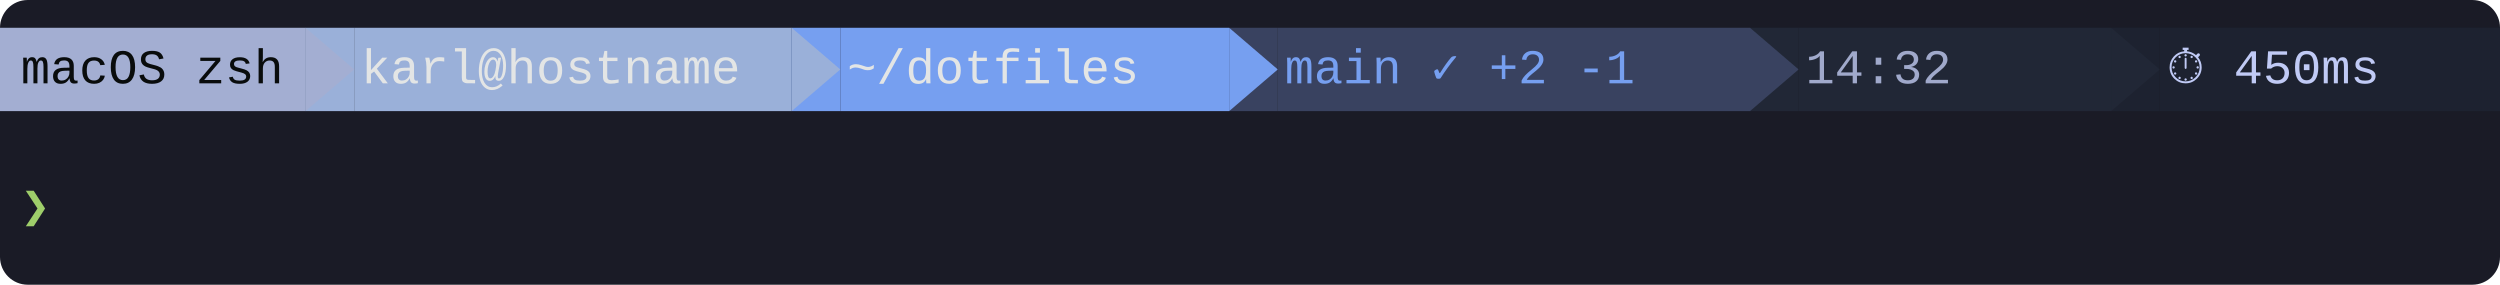
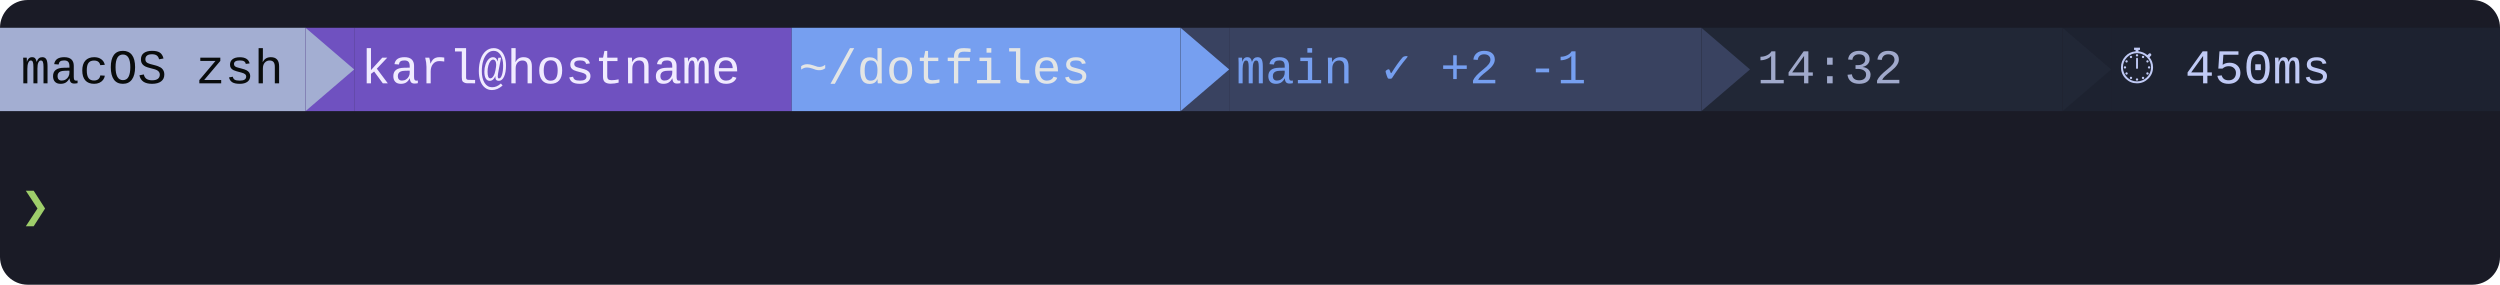
<svg xmlns="http://www.w3.org/2000/svg" width="720" height="82">
  <style>
    text { font-family: 'Consolas', 'Courier New', monospace; font-size: 14px; }
  </style>
  <rect width="720" height="82" fill="#1a1b26" rx="8" />
  <rect x="0" y="8" width="88" height="24" fill="#a3aed2" rx="4 0 0 4" />
  <text x="6" y="24" fill="#090c0c"> macOS  zsh </text>
+   <rect x="88" y="8" width="14" height="24" fill="#6f51c0" />
  <polygon points="88,8 102,20 88,32" fill="#a3aed2" />
-   <rect x="88" y="8" width="14" height="24" fill="#9ab0d9" />
-   <polygon points="88,8 102,20 88,32" fill="#a3aed2" />
-   <rect x="102" y="8" width="126" height="24" fill="#9ab0d9" />
-   <text x="104" y="24" fill="#e3e5e5"> karl@hostname </text>
-   <rect x="228" y="8" width="14" height="24" fill="#769ff0" />
-   <polygon points="228,8 242,20 228,32" fill="#9ab0d9" />
-   <rect x="242" y="8" width="112" height="24" fill="#769ff0" />
-   <text x="244" y="24" fill="#e3e5e5"> ~/dotfiles </text>
-   <rect x="354" y="8" width="14" height="24" fill="#394260" />
-   <polygon points="354,8 368,20 354,32" fill="#769ff0" />
-   <rect x="368" y="8" width="136" height="24" fill="#394260" />
-   <text x="370" y="24" fill="#769ff0">  main ✓ +2 -1 </text>
-   <rect x="504" y="8" width="14" height="24" fill="#212736" />
-   <polygon points="504,8 518,20 504,32" fill="#394260" />
-   <rect x="518" y="8" width="90" height="24" fill="#212736" />
-   <text x="520" y="24" fill="#a0a9cb">   14:32 </text>
-   <rect x="608" y="8" width="14" height="24" fill="#1d2230" />
-   <polygon points="608,8 622,20 608,32" fill="#212736" />
-   <rect x="622" y="8" width="98" height="24" fill="#1d2230" />
-   <text x="624" y="24" fill="#c0caf5"> ⏱ 450ms </text>
+   <rect x="102" y="8" width="126" height="24" fill="#6f51c0" />
+   <text x="104" y="24" fill="#f0ebff"> karl@hostname </text>
+   <rect x="228" y="8" width="112" height="24" fill="#769ff0" />
+   <text x="230" y="24" fill="#e3e5e5"> ~/dotfiles </text>
+   <rect x="340" y="8" width="14" height="24" fill="#394260" />
+   <polygon points="340,8 354,20 340,32" fill="#769ff0" />
+   <rect x="354" y="8" width="136" height="24" fill="#394260" />
+   <text x="356" y="24" fill="#769ff0">  main ✓ +2 -1 </text>
+   <rect x="490" y="8" width="14" height="24" fill="#212736" />
+   <polygon points="490,8 504,20 490,32" fill="#394260" />
+   <rect x="504" y="8" width="90" height="24" fill="#212736" />
+   <text x="506" y="24" fill="#a0a9cb">   14:32 </text>
+   <rect x="594" y="8" width="14" height="24" fill="#1d2230" />
+   <polygon points="594,8 608,20 594,32" fill="#212736" />
+   <rect x="608" y="8" width="112" height="24" fill="#1d2230" />
+   <text x="610" y="24" fill="#c0caf5"> ⏱ 450ms </text>
  <text x="6" y="64" fill="#9ece6a" font-size="16">❯</text>
</svg>
